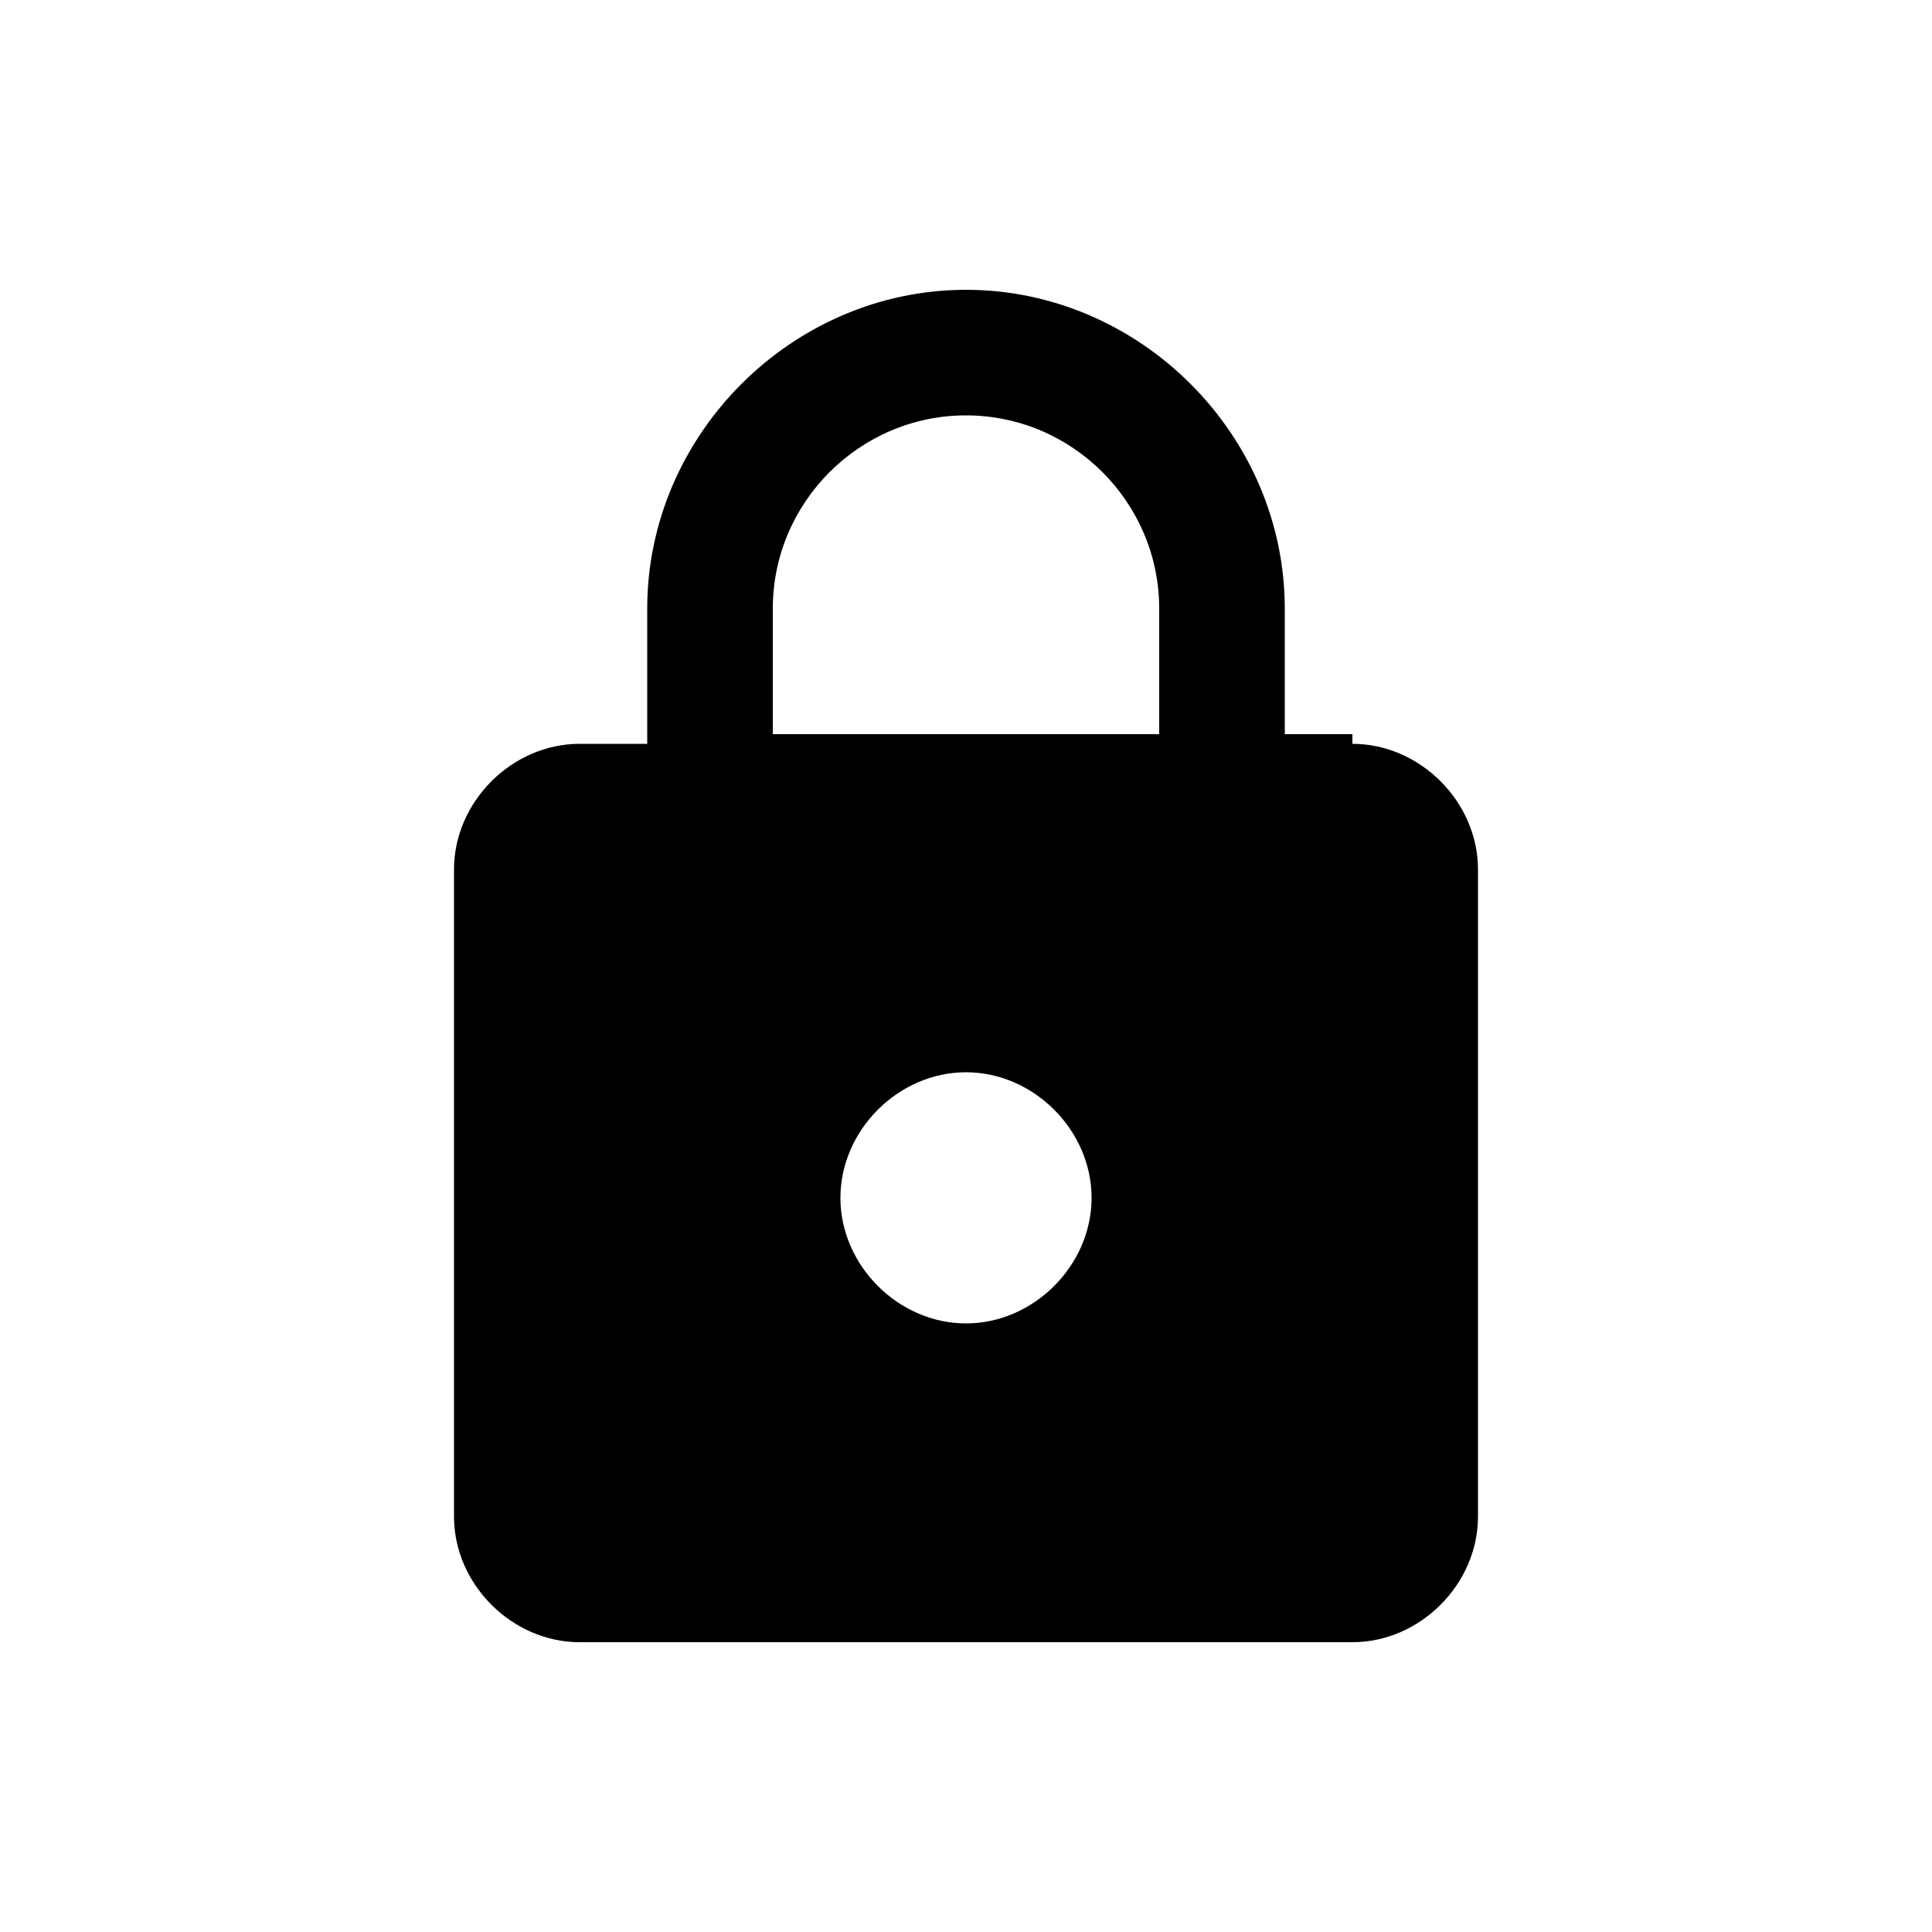
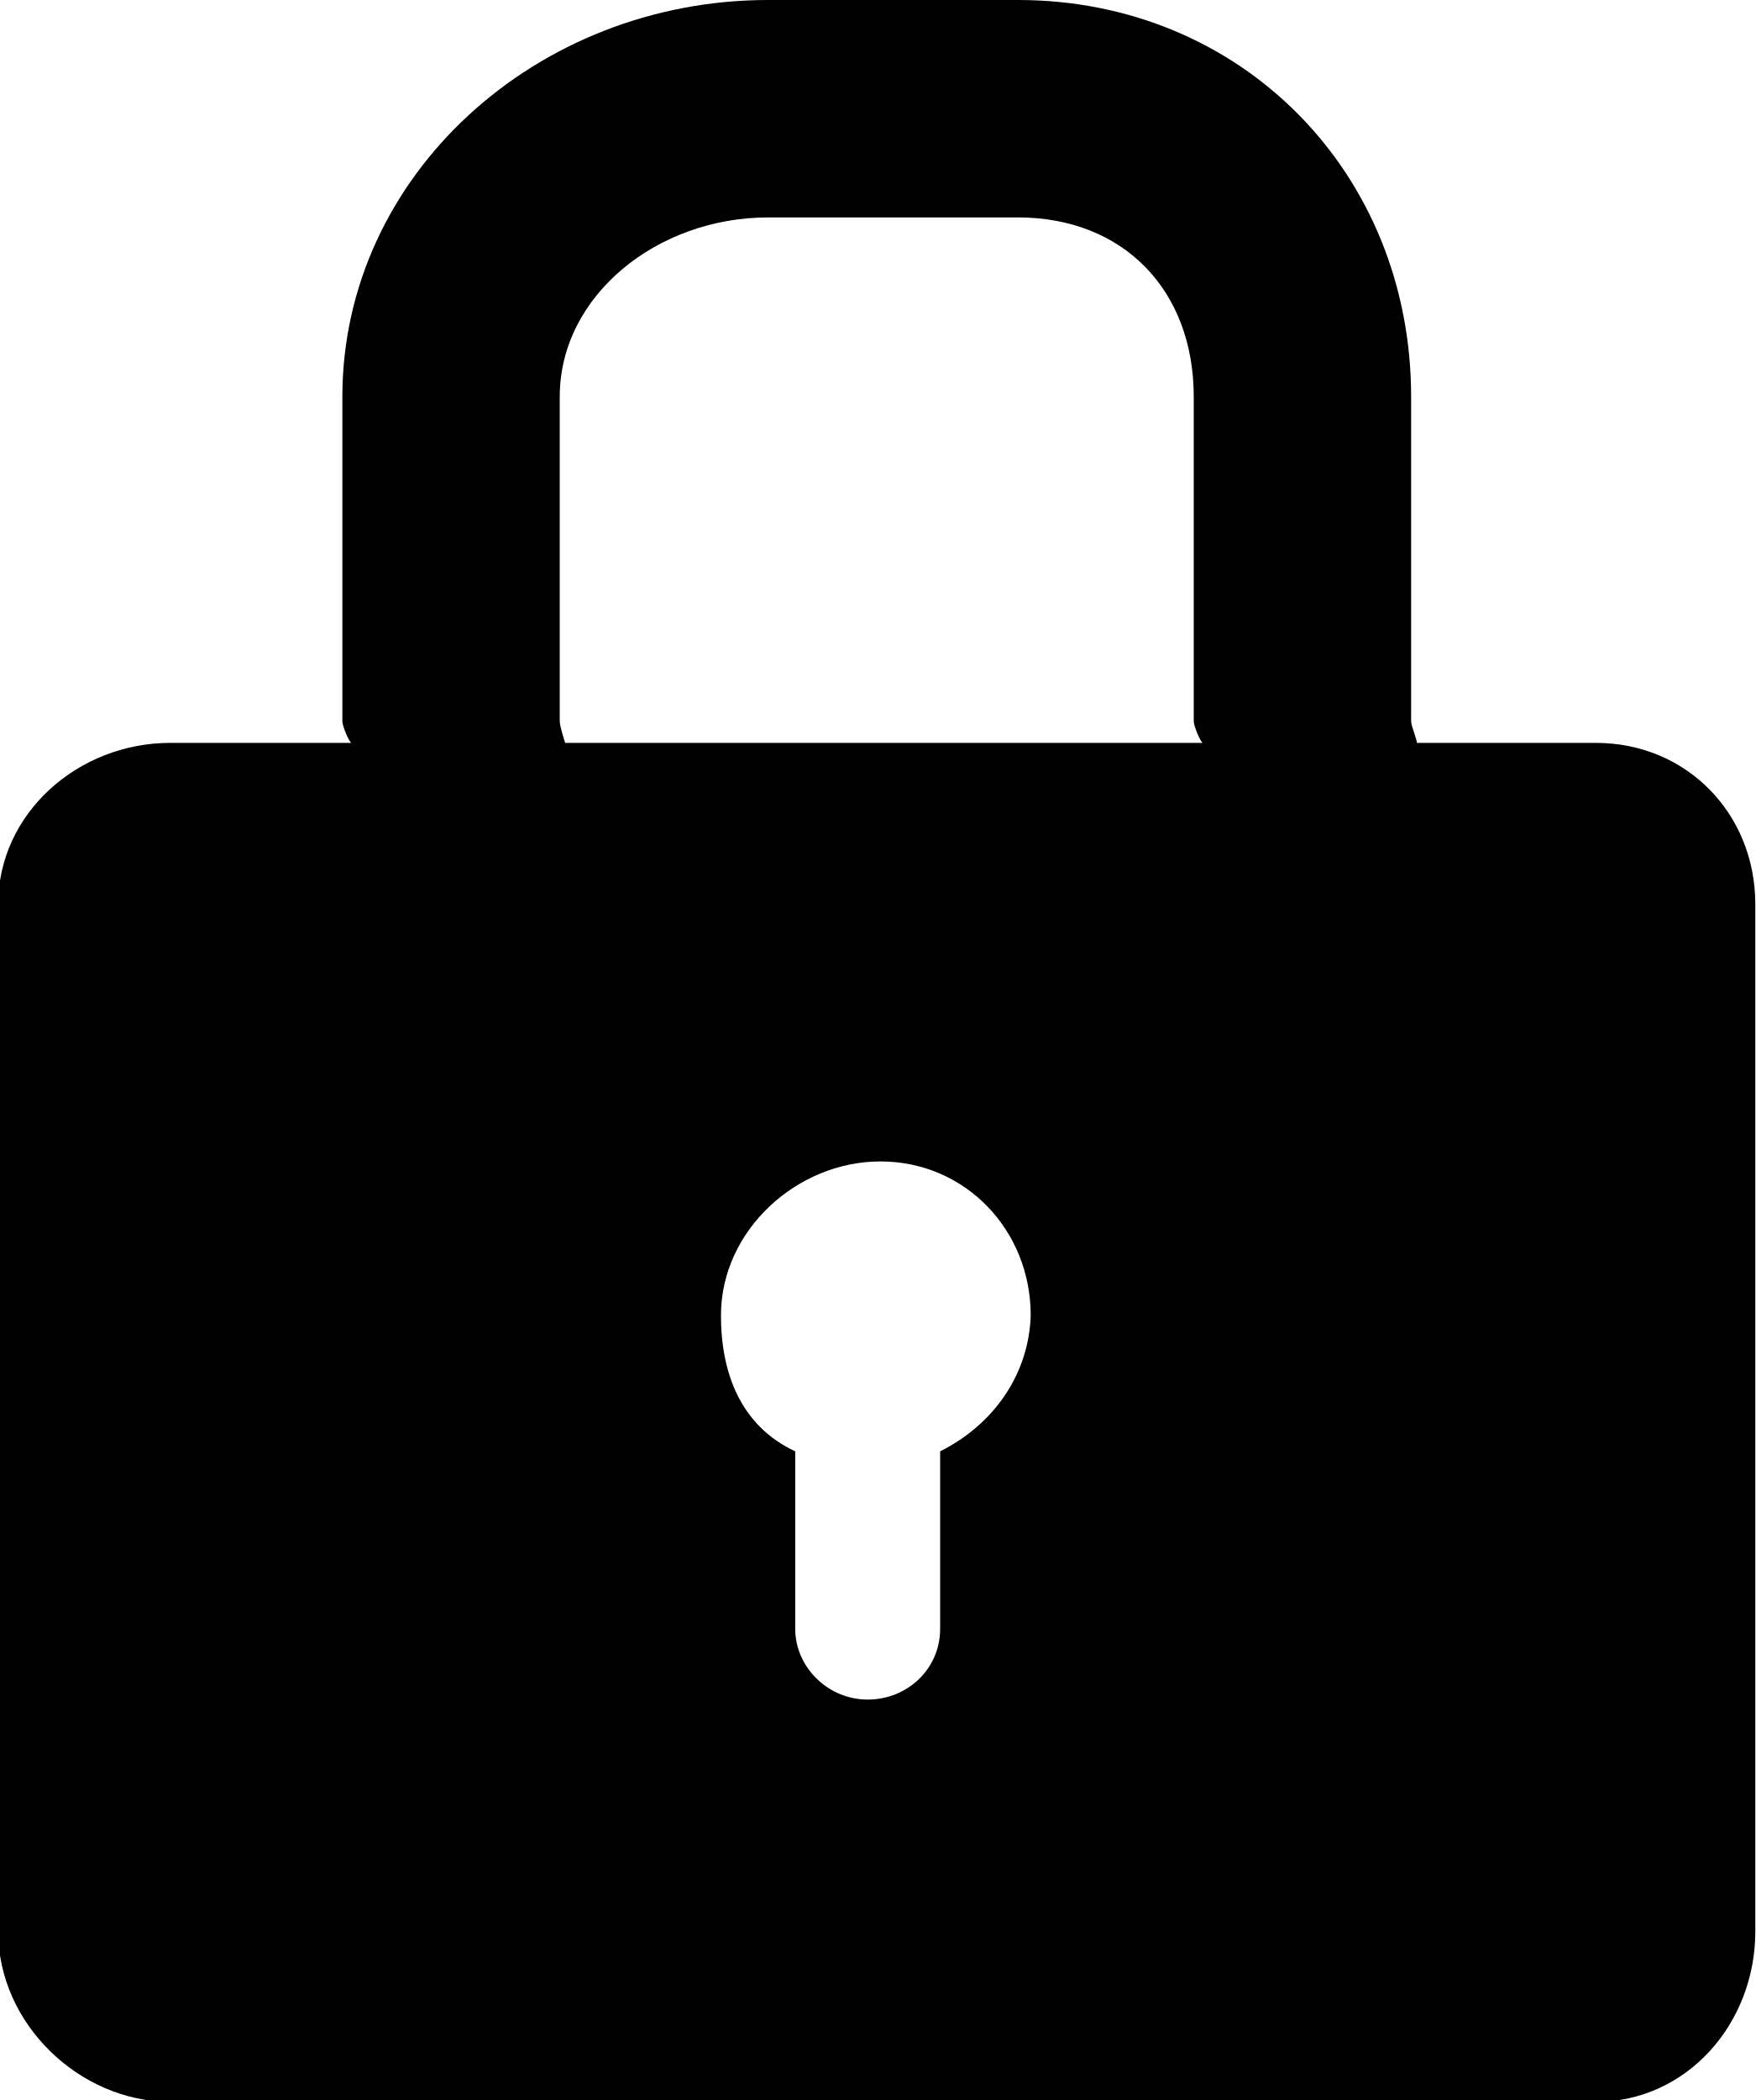
- <svg xmlns="http://www.w3.org/2000/svg" version="1.1" id="Layer_1" x="0px" y="0px" viewBox="0 0 20 20" style="enable-background:new 0 0 20 20;" xml:space="preserve">
-   <path d="M10,13.7c0.7,0,1.3-0.6,1.3-1.3c0-0.7-0.6-1.3-1.3-1.3c-0.7,0-1.3,0.6-1.3,1.3C8.7,13.1,9.3,13.7,10,13.7 M14,7.7  c0.7,0,1.3,0.6,1.3,1.3v6.7c0,0.7-0.6,1.3-1.3,1.3H6c-0.7,0-1.3-0.6-1.3-1.3V9c0-0.7,0.6-1.3,1.3-1.3h0.7V6.3C6.7,4.5,8.2,3,10,3  s3.3,1.5,3.3,3.3v1.3H14 M10,4.3c-1.1,0-2,0.9-2,2v1.3h4V6.3C12,5.2,11.1,4.3,10,4.3z" />
+ <svg xmlns="http://www.w3.org/2000/svg" version="1.1" x="0px" y="0px" viewBox="0 0 96.9 115.9" style="enable-background:new 0 0 96.9 115.9;" xml:space="preserve">
+   <g id="Layer_1">
+ </g>
+   <g id="Layer_2">
+ </g>
+   <g id="Layer_3">
+     <g>
+       <g>
+         <path d="M88.1,41h-9.9c0.1,0-0.3-0.9-0.3-1.2V21.9C77.9,9.5,68.5,0,56.2,0H42.4C29.6,0,18.9,9.7,18.9,21.9v17.9     c0,0.3,0.4,1.2,0.5,1.2H9.4c-5.1,0-9.5,3.9-9.5,8.9v56.7c0,5.1,4.5,9.4,9.5,9.4h78.7c5,0,8.8-4.3,8.8-9.4V49.9     C96.9,44.9,93.1,41,88.1,41z M30.9,39.8V21.9c0-5.6,5.4-9.9,11.5-9.9h13.8c5.8,0,9.7,4,9.7,9.9v17.9c0,0.3,0.4,1.2,0.5,1.2H31.2     C31.2,41,30.9,40.1,30.9,39.8z M51.9,80.1v9.8c0,2.2-1.8,3.9-4,3.9c-2.2,0-4-1.8-4-3.9v-9.8c-3-1.4-4.1-4.3-4.1-7.5     c0-4.7,4.2-8.5,8.8-8.5c4.7,0,8.3,3.8,8.3,8.5C56.8,75.8,54.9,78.6,51.9,80.1z" />
+       </g>
+     </g>
+   </g>
</svg>
